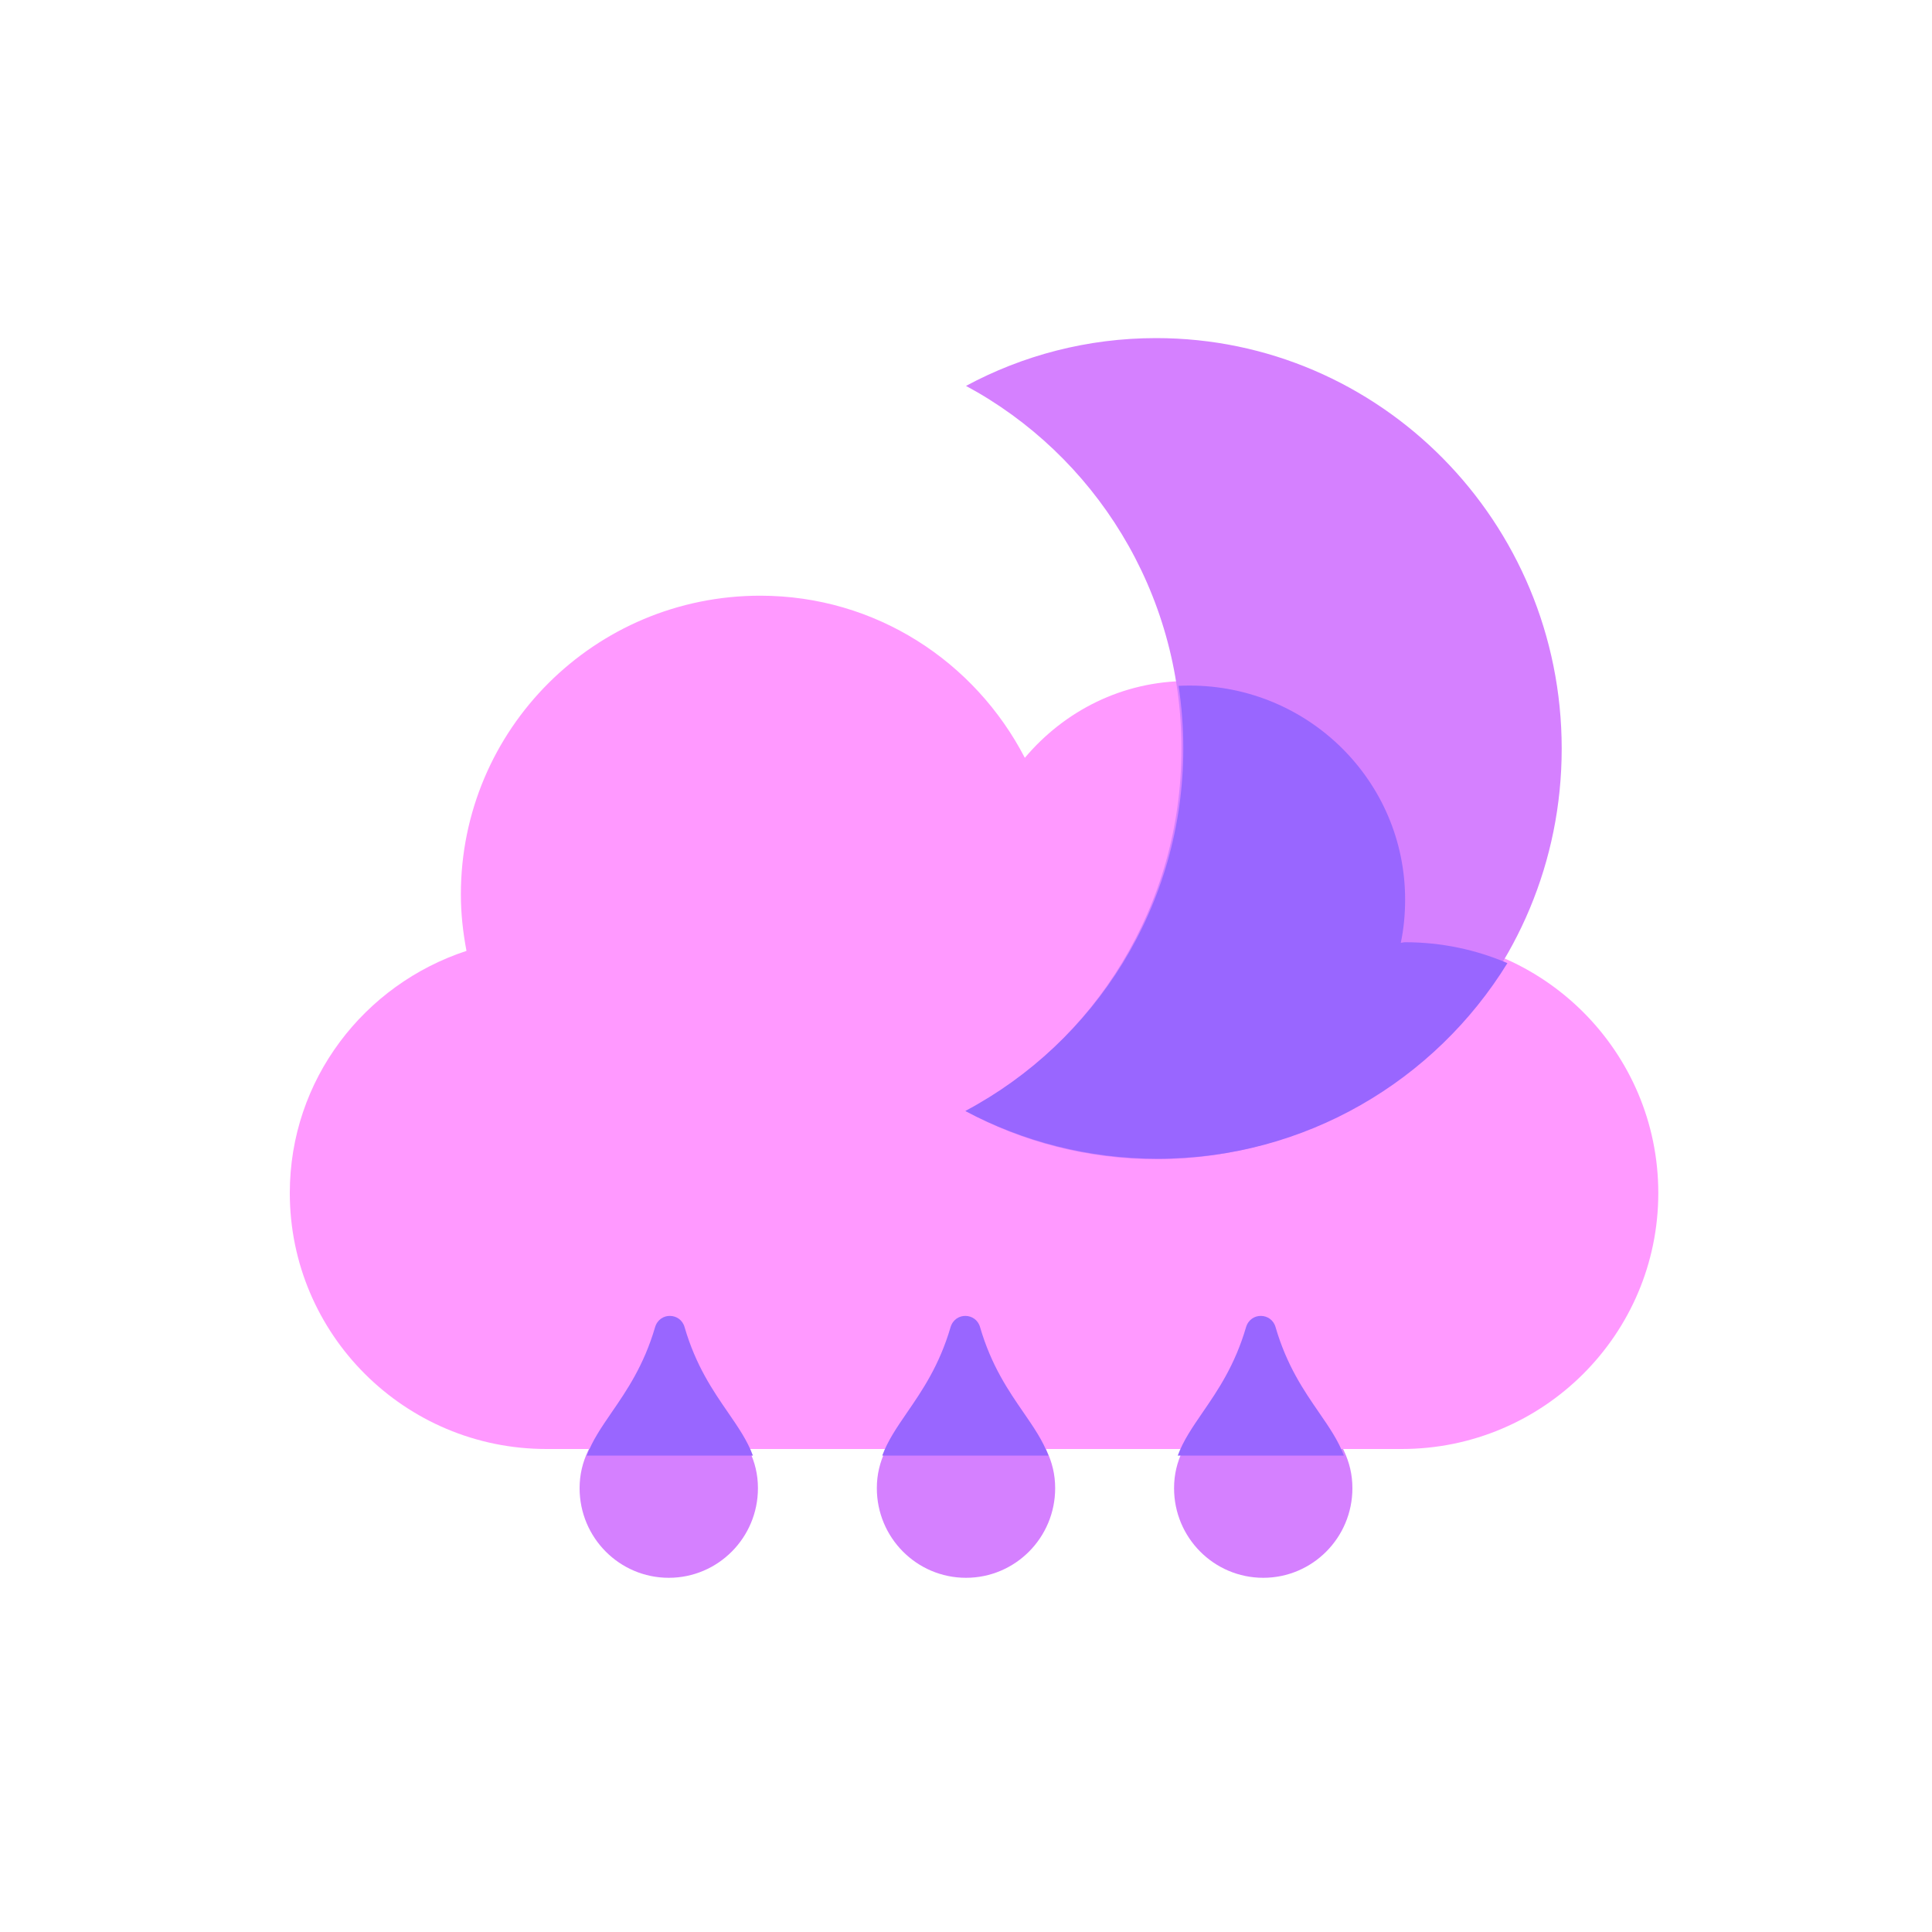
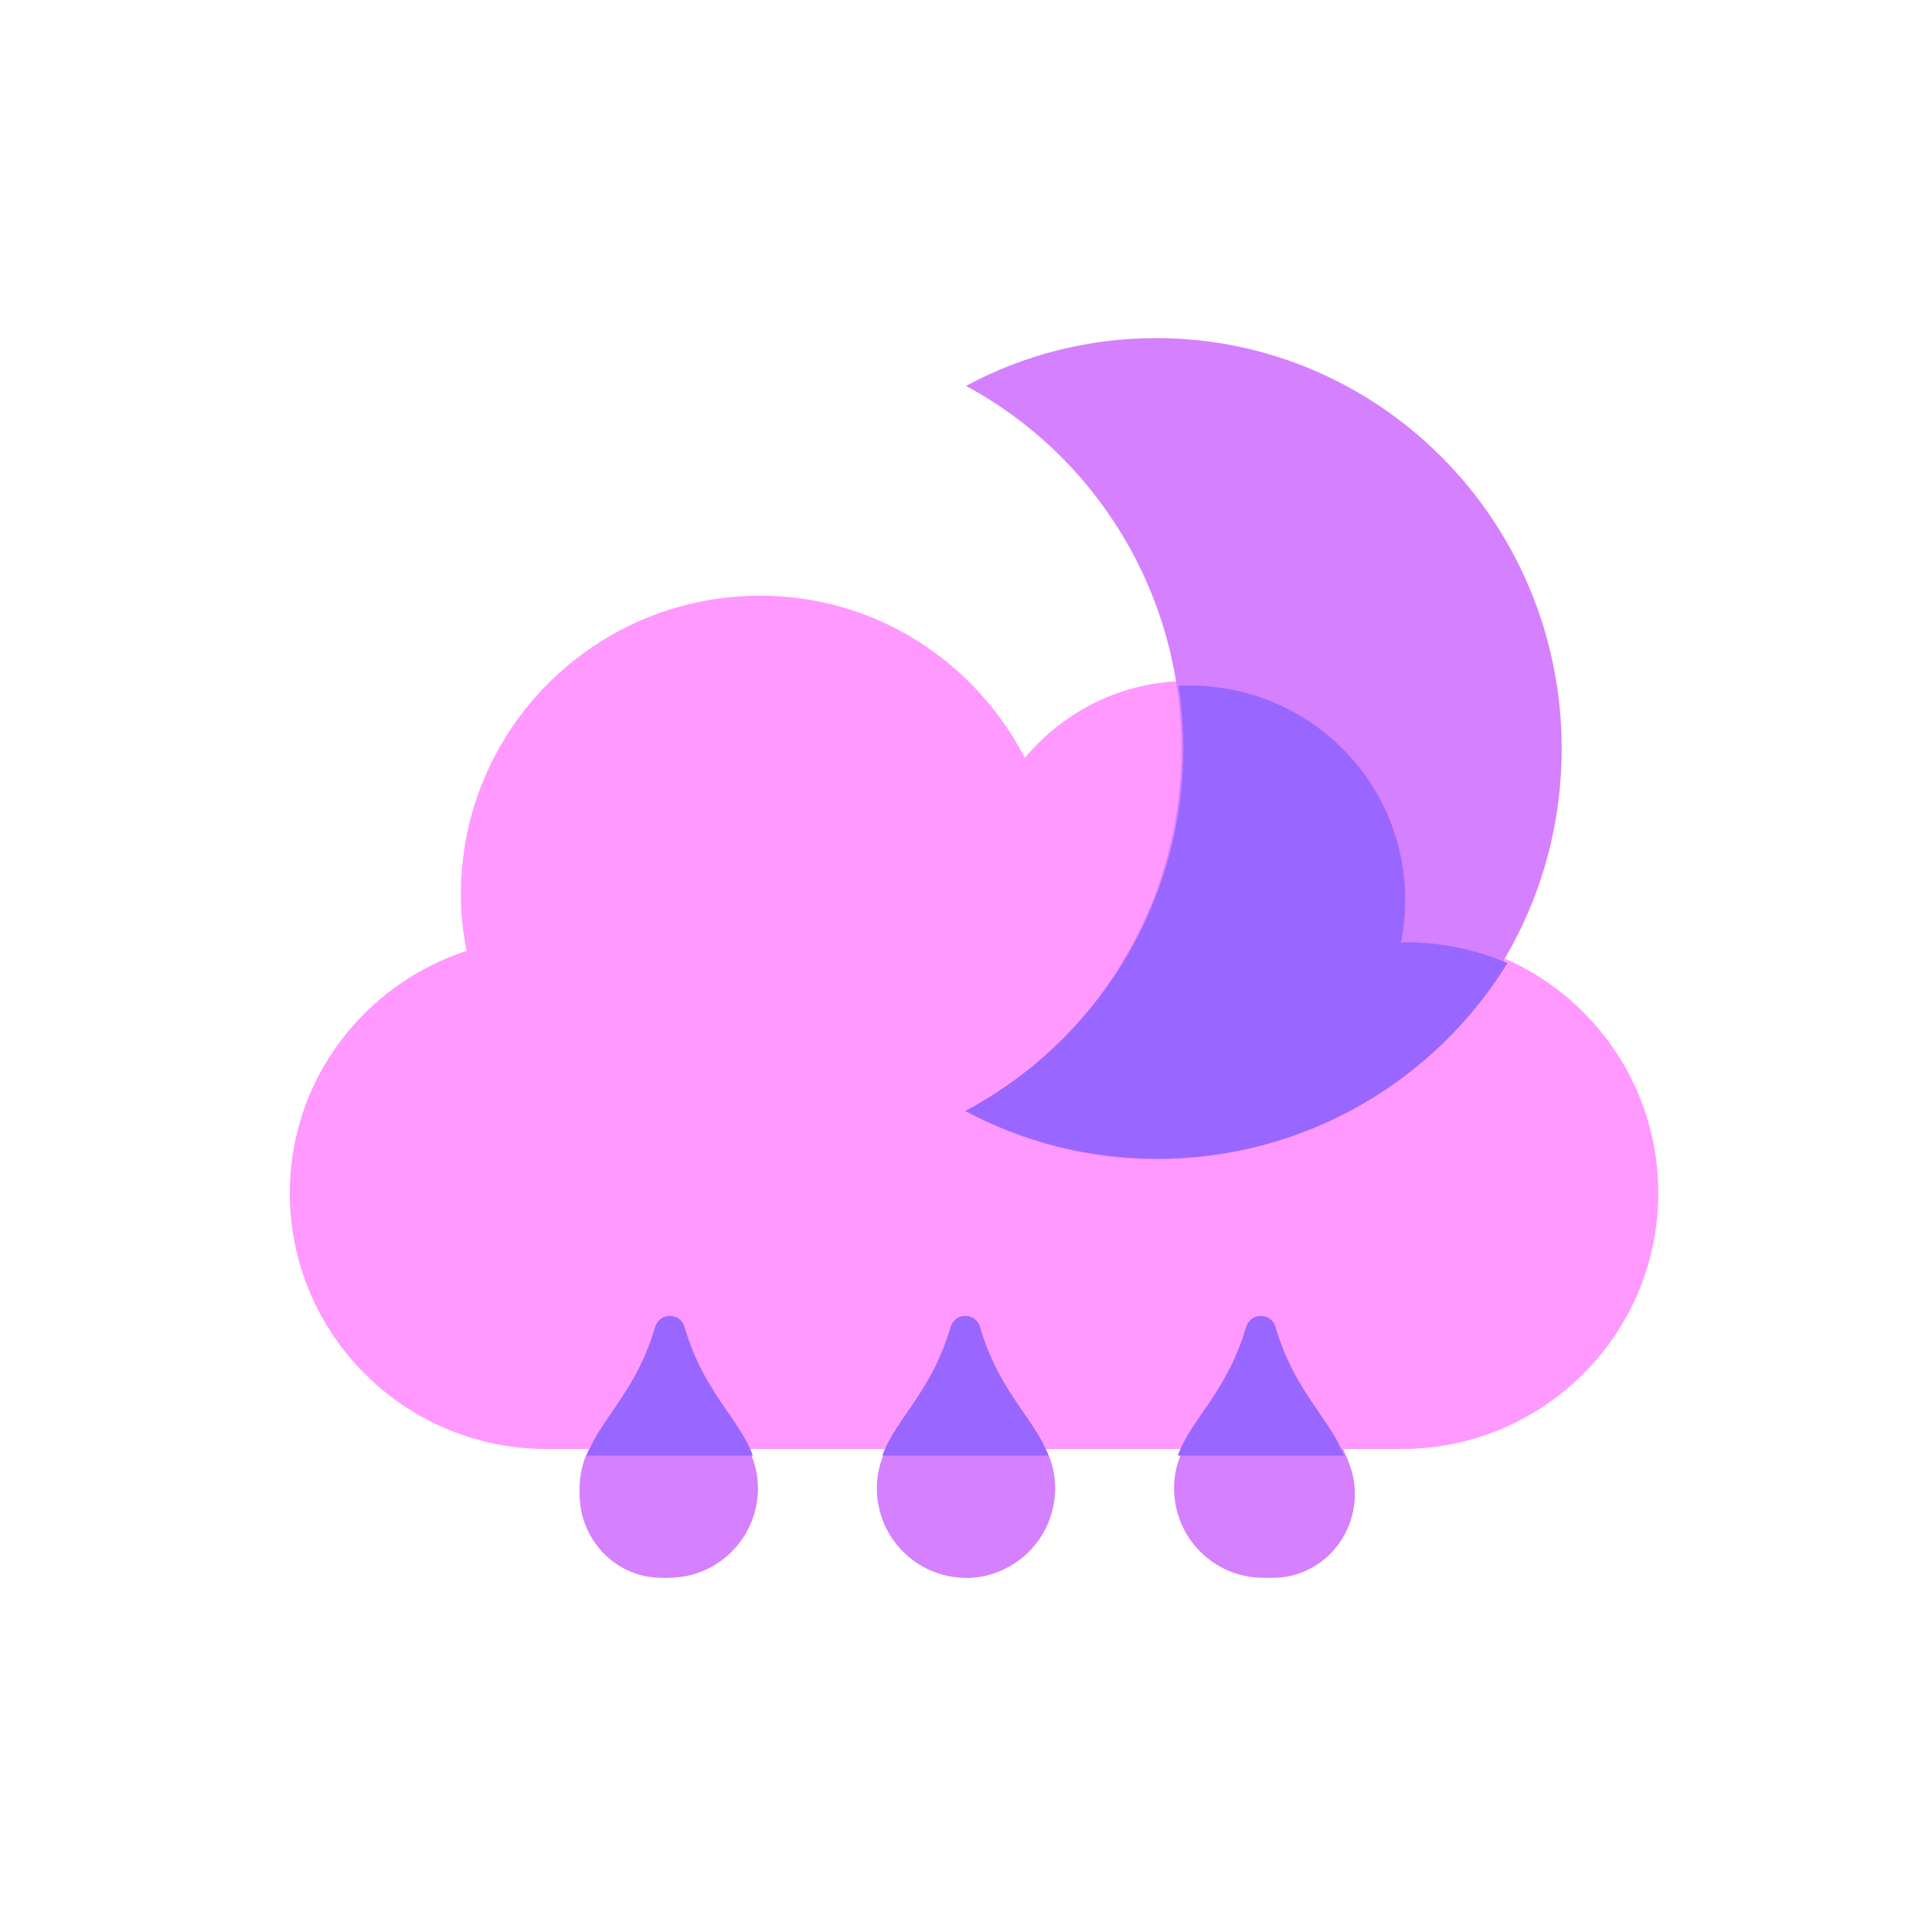
<svg xmlns="http://www.w3.org/2000/svg" width="120" height="120" viewBox="0 0 120 120" fill="none">
  <path d="M40.615 82.692C39.139 87.624 36 88.957 36 92.434C36 95.512 38.481 98 41.538 98C44.596 98 47.077 95.512 47.077 92.434C47.077 88.946 43.938 87.646 42.462 82.692C42.208 81.792 40.904 81.747 40.615 82.692ZM59.077 82.692C57.6 87.624 54.462 88.957 54.462 92.434C54.462 95.512 56.942 98 60 98C63.058 98 65.538 95.512 65.538 92.434C65.538 88.946 62.4 87.646 60.923 82.692C60.669 81.792 59.365 81.747 59.077 82.692ZM77.538 82.692C76.061 87.624 72.923 88.957 72.923 92.434C72.923 95.512 75.404 98 78.462 98C81.519 98 84 95.512 84 92.434C84 88.946 80.862 87.646 79.385 82.692C79.131 81.792 77.827 81.747 77.538 82.692Z" fill="#D580FF" />
+   <path d="M40.231 83.648C38.877 88.273 36 89.522 36 92.782C36 95.667 38.274 98 41.077 98C43.88 98 46.154 95.667 46.154 92.782C46.154 89.512 43.277 88.293 41.923 83.648C41.69 82.805 40.495 82.763 40.231 83.648Z" fill="#D580FF" />
+   <path d="M59.231 83.648C57.877 88.273 55 89.522 55 92.782C55 95.667 57.274 98 60.077 98C62.88 98 65.154 95.667 65.154 92.782C65.154 89.512 62.277 88.293 60.923 83.648C60.69 82.805 59.495 82.763 59.231 83.648Z" fill="#D580FF" />
+   <path d="M78.231 83.648C76.877 88.273 74 89.522 74 92.782C74 95.667 76.274 98 79.077 98C81.88 98 84.154 95.667 84.154 92.782C84.154 89.512 81.277 88.293 79.923 83.648C79.69 82.805 78.495 82.763 78.231 83.648Z" fill="#D580FF" />
  <path d="M87.062 58.2C86.963 58.2 86.88 58.233 86.797 58.233C86.98 57.372 87.062 56.477 87.062 55.55C87.062 48.229 81.119 42.3 73.781 42.3C69.697 42.3 66.095 44.172 63.654 47.07C60.566 41.108 54.407 37 47.219 37C36.942 37 28.625 45.298 28.625 55.55C28.625 56.759 28.758 57.918 28.974 59.061C22.615 61.148 18 67.061 18 74.1C18 82.878 25.139 90 33.938 90H87.062C95.861 90 103 82.878 103 74.1C103 65.322 95.861 58.2 87.062 58.2Z" fill="#FF99FF" />
  <path fill-rule="evenodd" clip-rule="evenodd" d="M83.472 90.409C83.127 89.478 82.56 88.653 81.928 87.736C80.996 86.383 79.926 84.829 79.229 82.436C78.976 81.521 77.68 81.476 77.393 82.436C76.697 84.814 75.629 86.369 74.699 87.724C74.066 88.646 73.496 89.476 73.151 90.409H83.472ZM65.119 90.409C64.774 89.478 64.206 88.653 63.575 87.736C62.643 86.383 61.573 84.829 60.875 82.436C60.623 81.521 59.327 81.476 59.04 82.436C58.344 84.814 57.276 86.369 56.346 87.724C55.713 88.646 55.143 89.476 54.798 90.409H65.119ZM46.765 90.409C46.421 89.478 45.853 88.653 45.222 87.736C44.29 86.383 43.22 84.829 42.522 82.436C42.27 81.521 40.974 81.476 40.687 82.436C39.991 84.814 38.923 86.369 37.992 87.724C37.359 88.646 36.79 89.476 36.445 90.409H46.765Z" fill="#9966FF" />
  <path fill-rule="evenodd" clip-rule="evenodd" d="M60 23.969C67.962 28.254 73.383 36.736 73.383 46.5C73.383 56.264 67.962 64.746 60 69.031C63.522 70.926 67.541 72 71.808 72C85.721 72 97 60.583 97 46.5C97 32.417 85.721 21 71.808 21C67.541 21 63.522 22.074 60 23.969Z" fill="#D580FF" />
  <path fill-rule="evenodd" clip-rule="evenodd" d="M93.628 59.821C91.679 58.986 89.53 58.524 87.274 58.524C87.221 58.524 87.173 58.533 87.128 58.542C87.086 58.55 87.046 58.557 87.006 58.557C87.19 57.694 87.274 56.797 87.274 55.867C87.274 48.527 81.283 42.582 73.887 42.582C73.657 42.582 73.429 42.587 73.203 42.599C73.397 43.866 73.497 45.164 73.497 46.486C73.497 56.244 68.013 64.722 59.958 69.004C63.521 70.898 67.587 71.972 71.904 71.972C81.091 71.972 89.143 67.111 93.628 59.821Z" fill="#9966FF" />
</svg>
